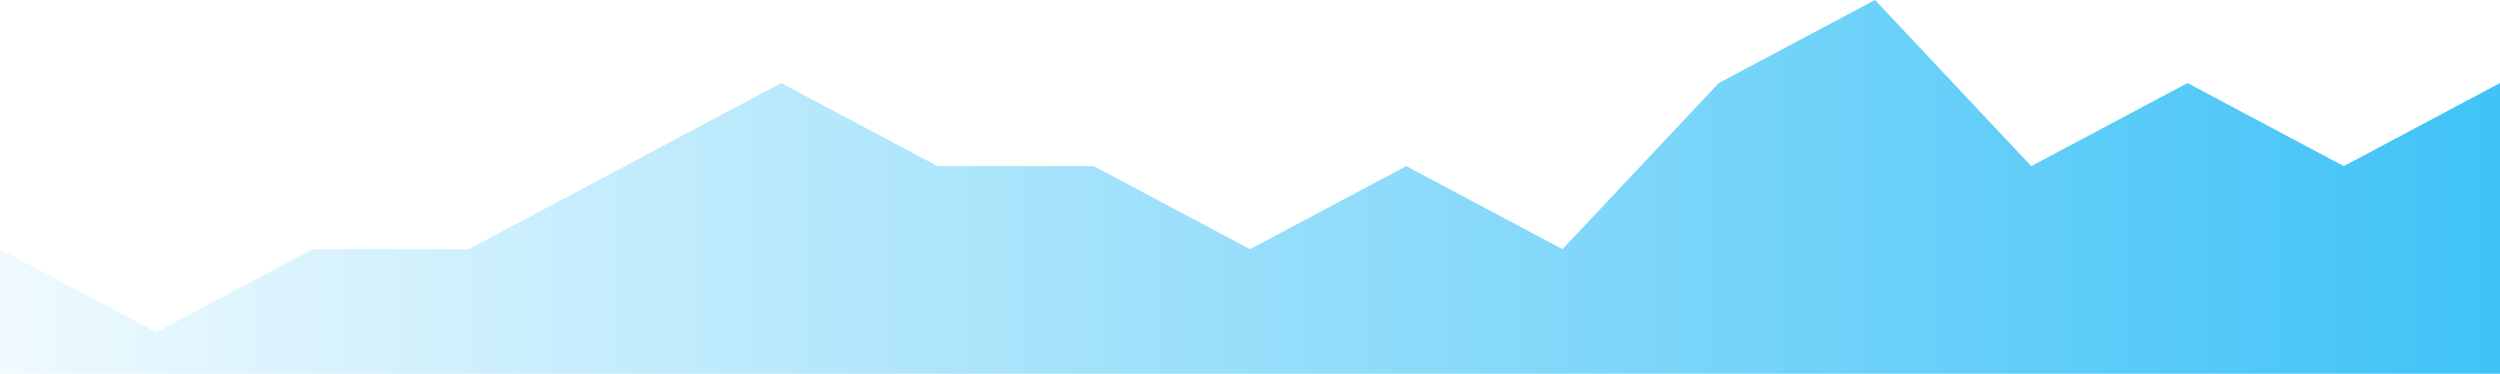
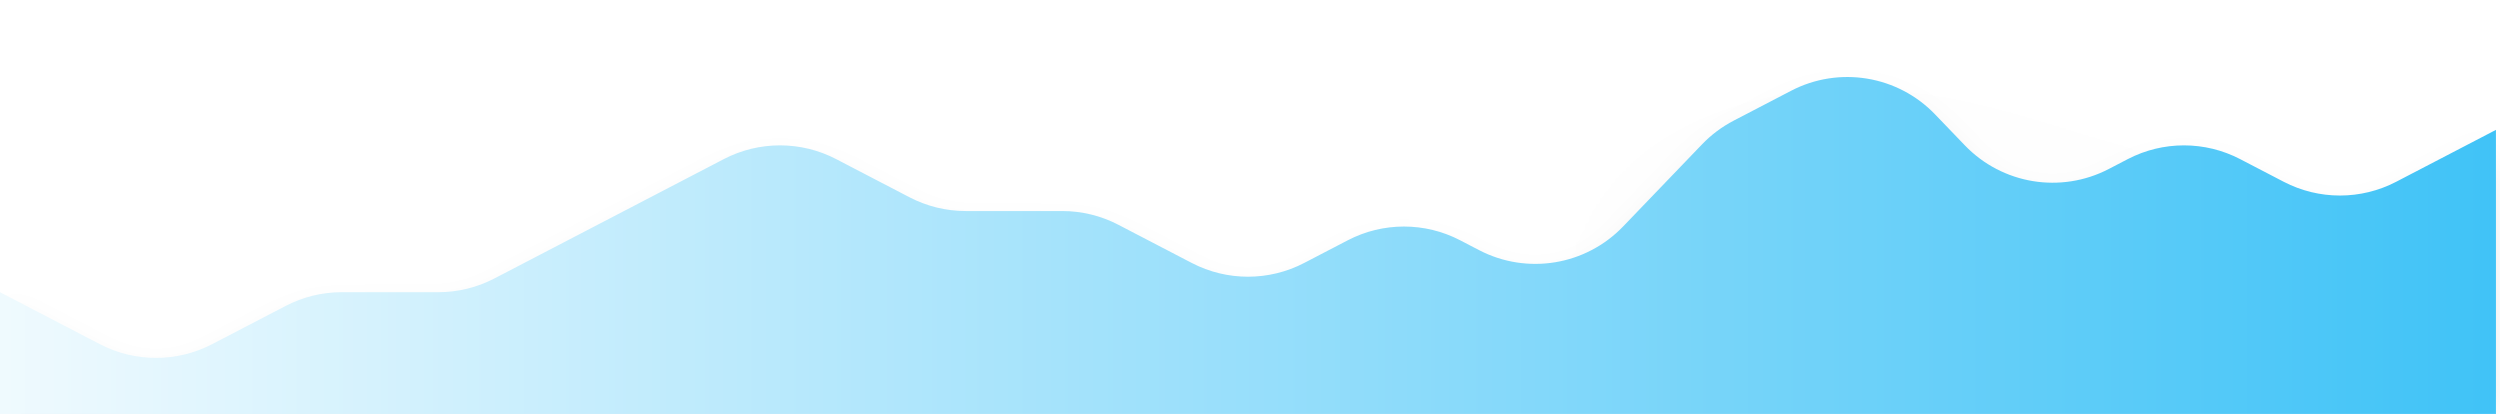
- <svg xmlns="http://www.w3.org/2000/svg" width="301" height="45" viewBox="0 0 301 45" fill="none">
-   <path d="M0 30L18.812 40L37.625 30H56.438L75.25 20L94.062 10L112.875 20H131.688L150.5 30L169.312 20L188.125 30L206.938 10L225.75 0L244.562 20L263.375 10L282.188 20L301 10V45H0V30Z" fill="url(#paint0_linear)" />
+ <svg xmlns="http://www.w3.org/2000/svg" width="308" height="51" viewBox="0 0 308 51" fill="none">
+   <g filter="url(#filter0_dd_1305_5001)">
+     <path d="M0 36L12.295 42.397C16.635 44.656 21.803 44.656 26.142 42.397L35.183 37.694C37.321 36.581 39.696 36 42.106 36H53.987C56.398 36 58.773 35.419 60.911 34.306L76.875 26L89.17 19.603C93.51 17.345 98.678 17.345 103.017 19.603L112.058 24.306C114.196 25.419 116.571 26 118.981 26H130.862C133.273 26 135.648 26.581 137.786 27.694L146.826 32.397C151.166 34.656 156.334 34.656 160.674 32.397L166.045 29.603C170.385 27.345 175.553 27.345 179.892 29.603L182.227 30.818C188.132 33.89 195.355 32.704 199.967 27.904L209.699 17.776C210.83 16.6 212.144 15.616 213.591 14.863L220.665 11.182C226.57 8.11 233.793 9.296 238.404 14.096L242.064 17.904C246.676 22.704 253.899 23.89 259.804 20.818L262.139 19.603C266.478 17.345 271.647 17.345 275.986 19.603L281.358 22.397C285.697 24.655 290.865 24.655 295.205 22.397L307.5 16V51H0V36Z" fill="url(#paint0_linear_1305_5001)" />
+   </g>
  <defs>
-     <linearGradient id="paint0_linear" x1="301" y1="18" x2="-27" y2="18" gradientUnits="userSpaceOnUse">
+     <filter id="filter0_dd_1305_5001" x="-36" y="-2.512" width="379.5" height="113.512" filterUnits="userSpaceOnUse" color-interpolation-filters="sRGB">
+       <feFlood flood-opacity="0" result="BackgroundImageFix" />
+       <feColorMatrix in="SourceAlpha" type="matrix" values="0 0 0 0 0 0 0 0 0 0 0 0 0 0 0 0 0 0 127 0" result="hardAlpha" />
+       <feOffset dy="24" />
+       <feGaussianBlur stdDeviation="18" />
+       <feColorMatrix type="matrix" values="0 0 0 0 0 0 0 0 0 0 0 0 0 0 0 0 0 0 0.04 0" />
+       <feBlend mode="normal" in2="BackgroundImageFix" result="effect1_dropShadow_1305_5001" />
+       <feColorMatrix in="SourceAlpha" type="matrix" values="0 0 0 0 0 0 0 0 0 0 0 0 0 0 0 0 0 0 127 0" result="hardAlpha" />
+       <feOffset dy="3" />
+       <feGaussianBlur stdDeviation="2" />
+       <feColorMatrix type="matrix" values="0 0 0 0 0 0 0 0 0 0 0 0 0 0 0 0 0 0 0.1 0" />
+       <feBlend mode="normal" in2="effect1_dropShadow_1305_5001" result="effect2_dropShadow_1305_5001" />
+       <feBlend mode="normal" in="SourceGraphic" in2="effect2_dropShadow_1305_5001" result="shape" />
+     </filter>
+     <linearGradient id="paint0_linear_1305_5001" x1="307.5" y1="24" x2="-27.583" y2="24" gradientUnits="userSpaceOnUse">
      <stop stop-color="#40C3F7" />
      <stop offset="1" stop-color="white" />
    </linearGradient>
  </defs>
</svg>
